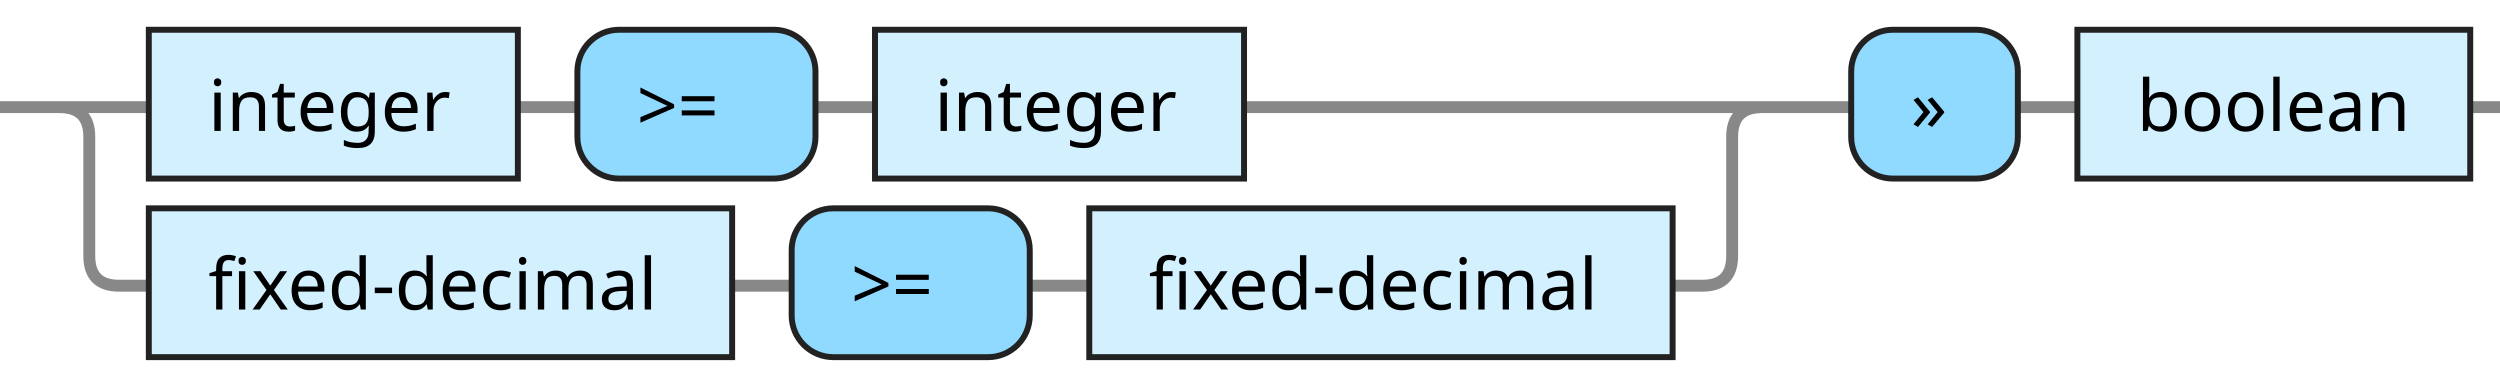
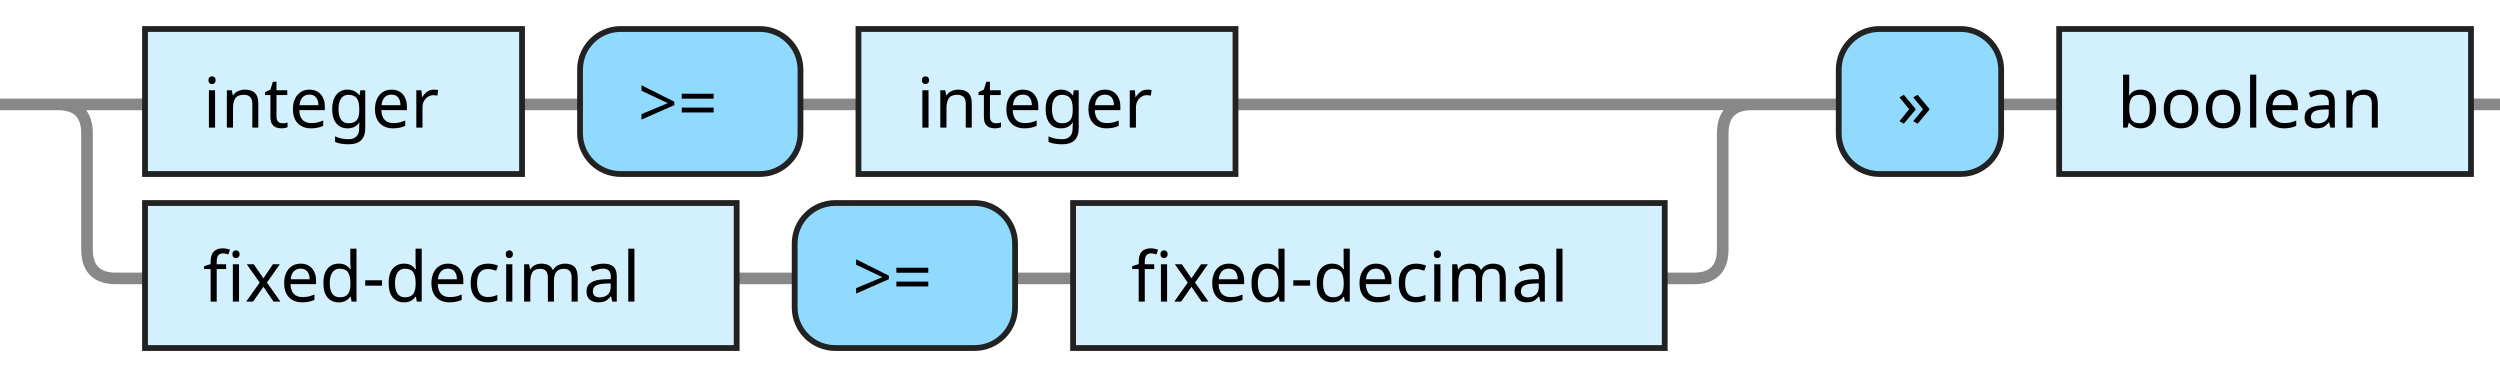
- <svg xmlns="http://www.w3.org/2000/svg" xmlns:xlink="http://www.w3.org/1999/xlink" version="1.1" width="420" height="65" viewbox="0 0 420 65">
+ <svg xmlns="http://www.w3.org/2000/svg" xmlns:xlink="http://www.w3.org/1999/xlink" version="1.1" width="431" height="65" viewbox="0 0 431 65">
  <defs>
    <style type="text/css">.c{fill: none; stroke: #888888; stroke-width: 2px;}.i{fill:#000000;font-family:Verdana,Sans-serif;font-size:12px;}.l{fill:#90d9ff;stroke:#222222;}.r{fill:#d3f0ff;stroke:#222222;}</style>
  </defs>
-   <path class="c" d="M0 18h25m62 0h10m40 0h10m62 0h92m-291 0q5 0 5 5v20q0 5 5 5h5m98 0h10m40 0h10m98 0h5q5 0 5-5v-20q0-5 5-5m5 0h10m28 0h10m66 0h5" />
+   <path class="c" d="M0 18h25m65 0h10m38 0h10m65 0h94m-297 0q5 0 5 5v20q0 5 5 5h5m102 0h10m38 0h10m102 0h5q5 0 5-5v-20q0-5 5-5m5 0h10m28 0h10m71 0h5" />
  <a xlink:href="#integer">
-     <rect class="r" x="25" y="5" width="62" height="25" />
+     <rect class="r" x="25" y="5" width="65" height="25" />
    <text class="i" x="35" y="22">integer</text>
  </a>
-   <rect class="l" x="97" y="5" width="40" height="25" rx="7" />
-   <text class="i" x="107" y="22">&gt;=</text>
+   <rect class="l" x="100" y="5" width="38" height="25" rx="7" />
+   <text class="i" x="110" y="22">&gt;=</text>
  <a xlink:href="#integer">
-     <rect class="r" x="147" y="5" width="62" height="25" />
-     <text class="i" x="157" y="22">integer</text>
+     <rect class="r" x="148" y="5" width="65" height="25" />
+     <text class="i" x="158" y="22">integer</text>
  </a>
  <a xlink:href="#fixed-decimal">
-     <rect class="r" x="25" y="35" width="98" height="25" />
+     <rect class="r" x="25" y="35" width="102" height="25" />
    <text class="i" x="35" y="52">fixed-decimal</text>
  </a>
-   <rect class="l" x="133" y="35" width="40" height="25" rx="7" />
-   <text class="i" x="143" y="52">&gt;=</text>
+   <rect class="l" x="137" y="35" width="38" height="25" rx="7" />
+   <text class="i" x="147" y="52">&gt;=</text>
  <a xlink:href="#fixed-decimal">
-     <rect class="r" x="183" y="35" width="98" height="25" />
-     <text class="i" x="193" y="52">fixed-decimal</text>
+     <rect class="r" x="185" y="35" width="102" height="25" />
+     <text class="i" x="195" y="52">fixed-decimal</text>
  </a>
-   <rect class="l" x="311" y="5" width="28" height="25" rx="7" />
-   <text class="i" x="321" y="22">»</text>
+   <rect class="l" x="317" y="5" width="28" height="25" rx="7" />
+   <text class="i" x="327" y="22">»</text>
  <a xlink:href="#boolean">
-     <rect class="r" x="349" y="5" width="66" height="25" />
-     <text class="i" x="359" y="22">boolean</text>
+     <rect class="r" x="355" y="5" width="71" height="25" />
+     <text class="i" x="365" y="22">boolean</text>
  </a>
</svg>
